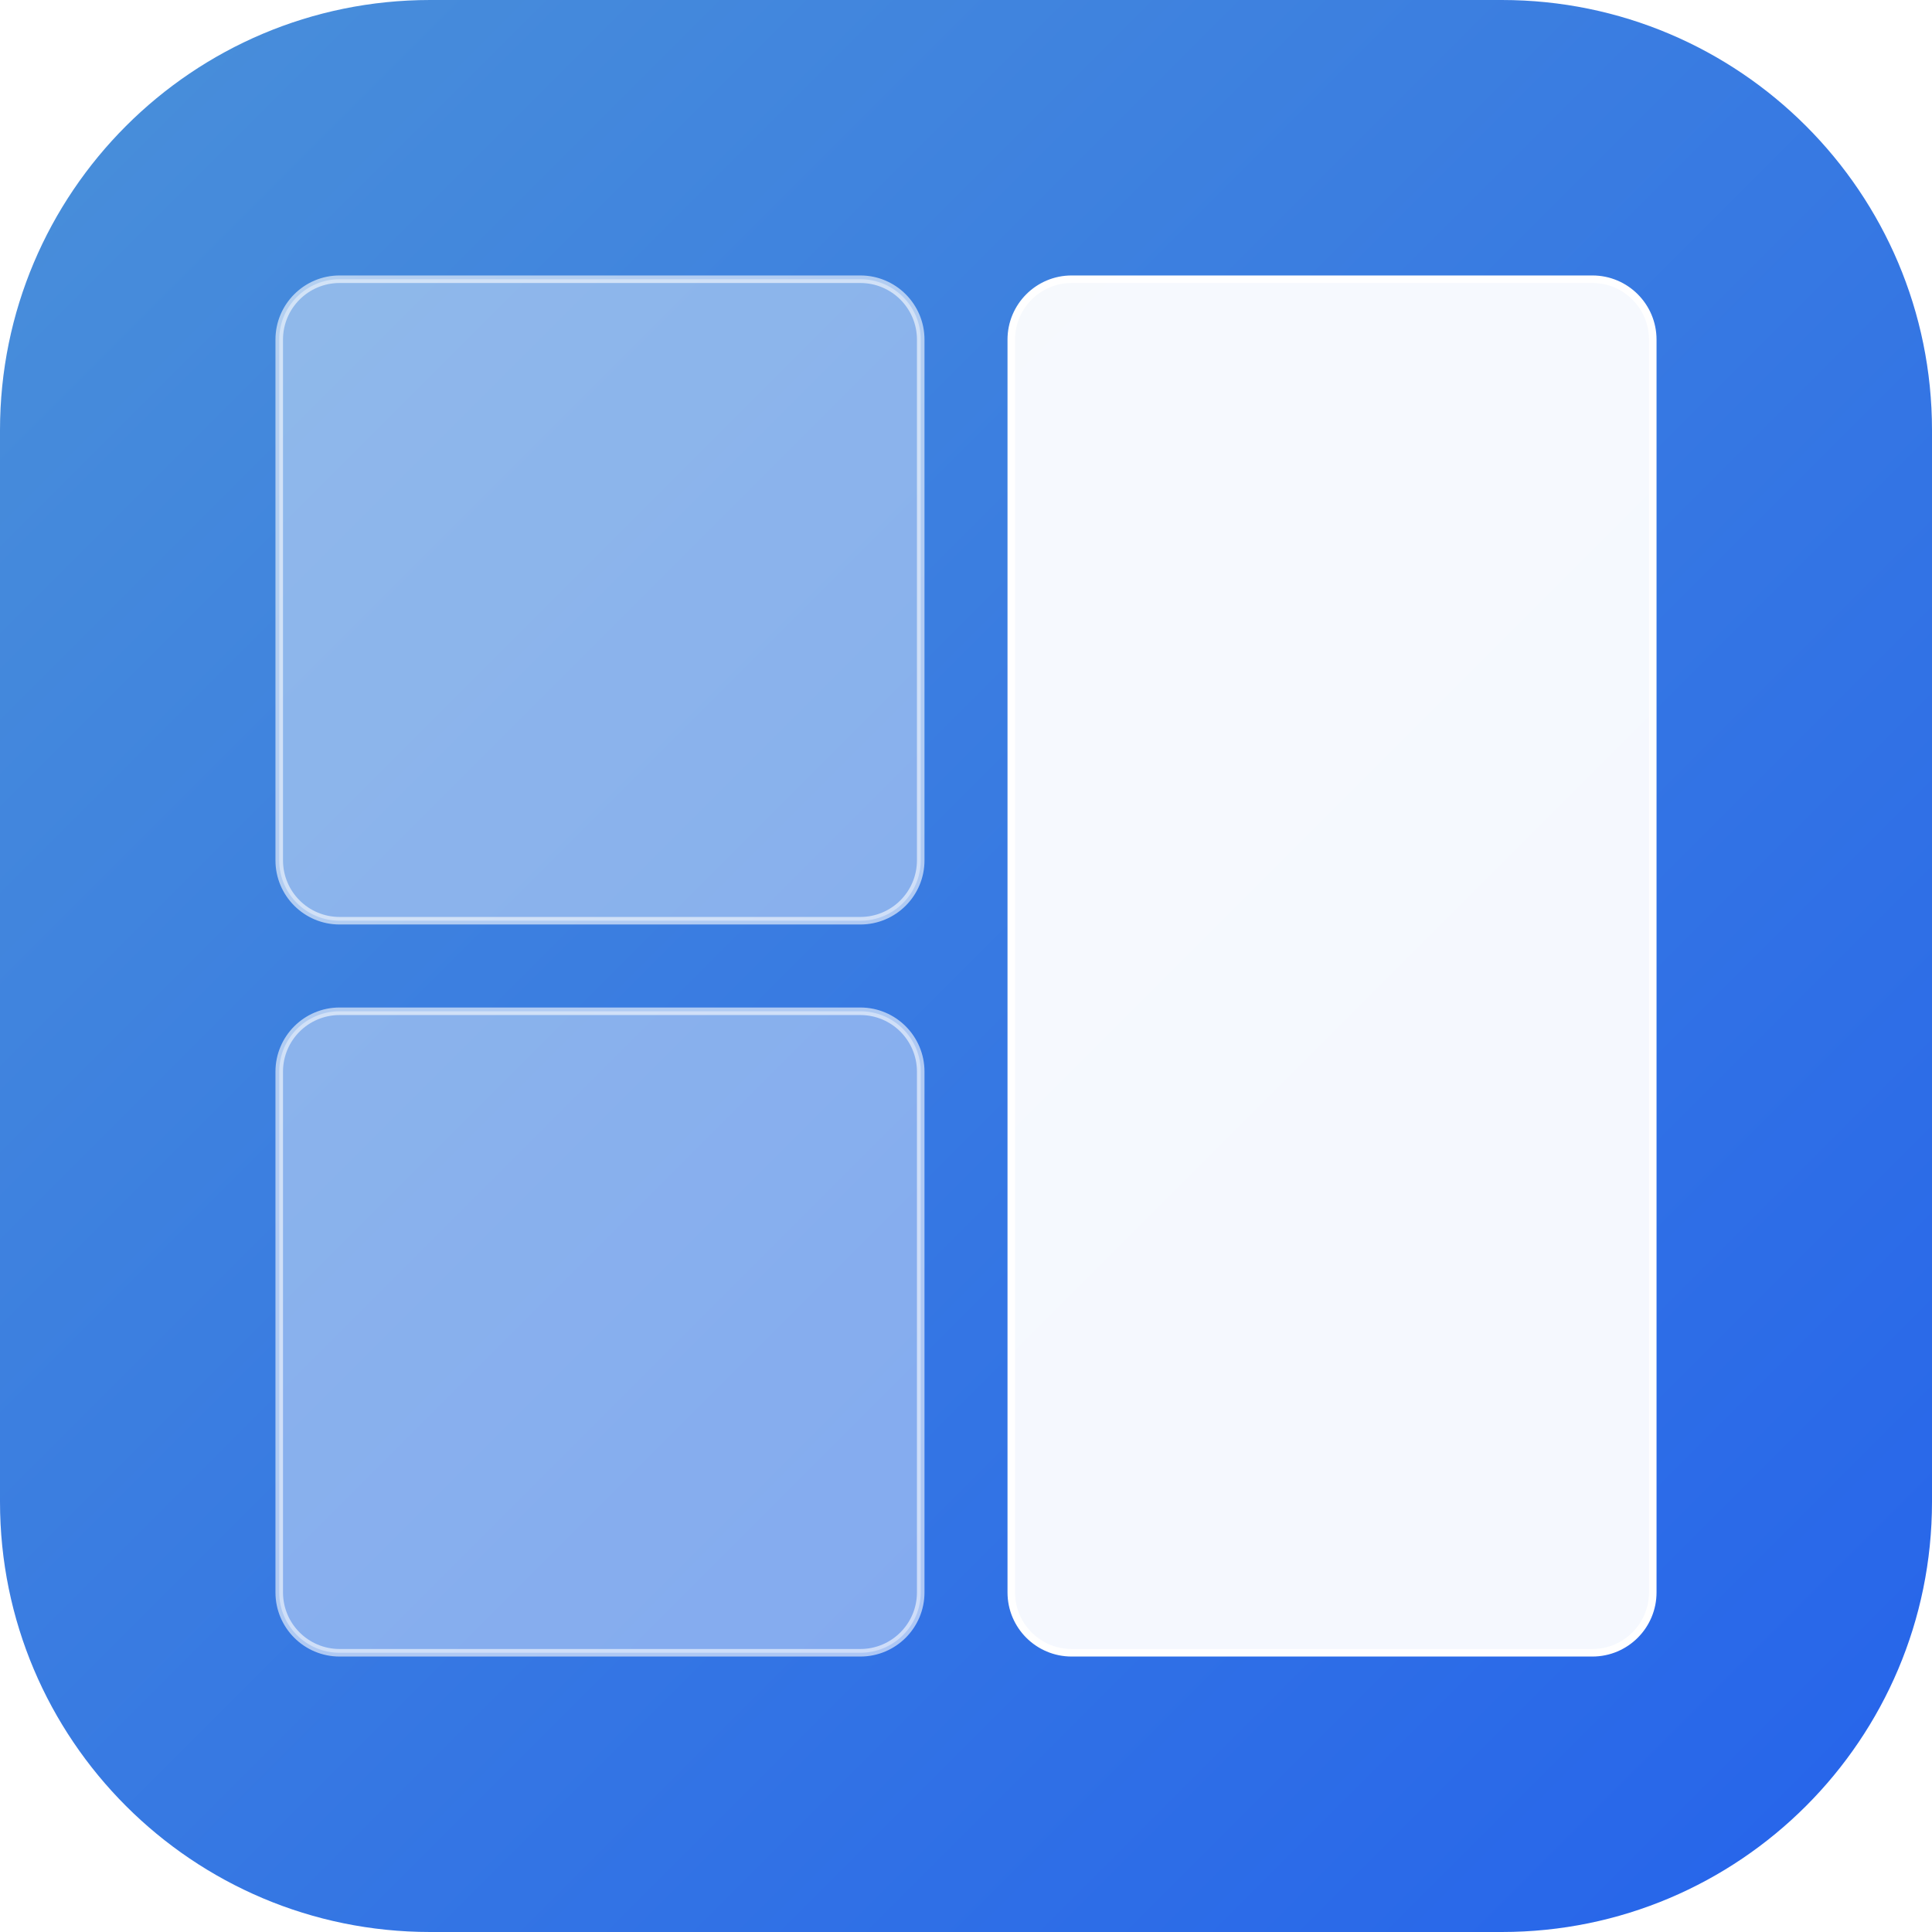
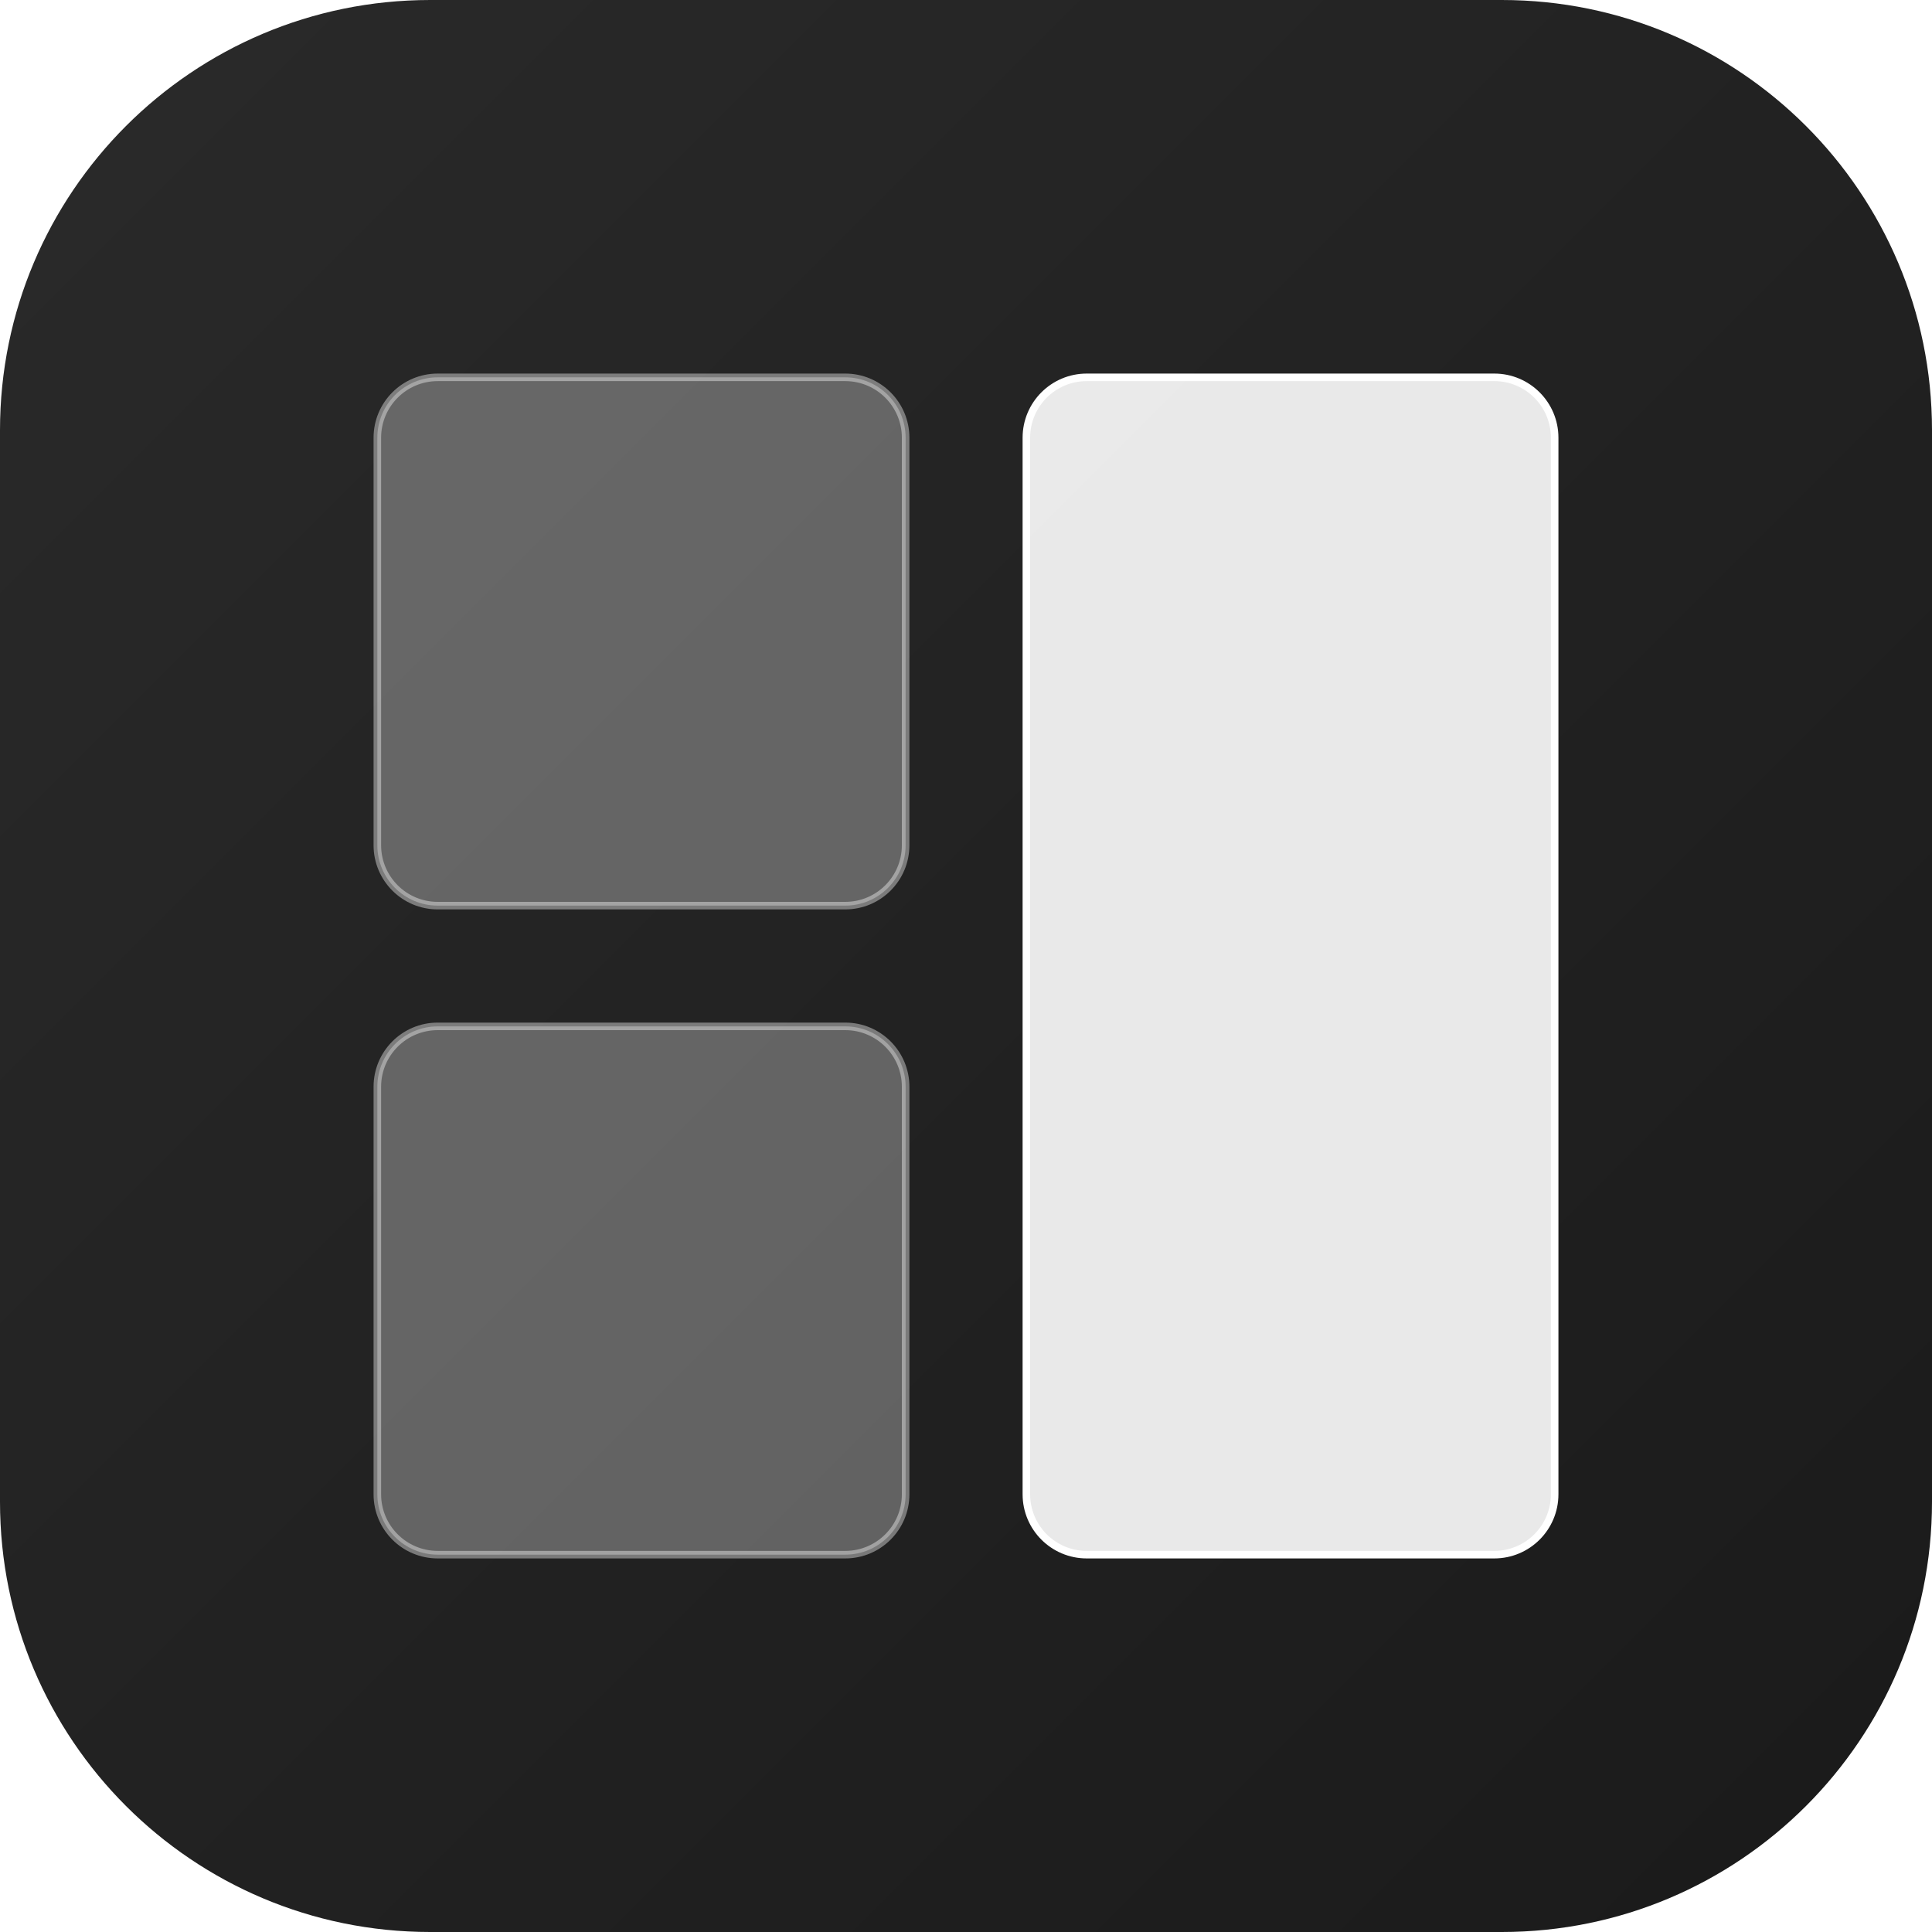
<svg xmlns="http://www.w3.org/2000/svg" viewBox="0 0 1024 1024">
  <defs>
    <linearGradient id="bg" x1="0" y1="0" x2="1" y2="1">
-       <stop offset="0%" stop-color="#4A90D9" />
-       <stop offset="100%" stop-color="#2563EB" />
+       <stop offset="0%" stop-color="#2A2A2A" />
+       <stop offset="100%" stop-color="#1A1A1A" />
    </linearGradient>
  </defs>
  <rect x="0" y="0" width="1024" height="1024" rx="228" ry="228" fill="url(#bg)" />
-   <rect x="148" y="148" width="340" height="340" rx="32" ry="32" fill="rgba(255,255,255,0.4)" stroke="rgba(255,255,255,0.6)" stroke-width="4" />
-   <rect x="148" y="536" width="340" height="340" rx="32" ry="32" fill="rgba(255,255,255,0.4)" stroke="rgba(255,255,255,0.6)" stroke-width="4" />
-   <rect x="536" y="148" width="340" height="728" rx="32" ry="32" fill="rgba(255,255,255,0.95)" stroke="rgba(255,255,255,1)" stroke-width="4" />
+   <rect x="200" y="200" width="280" height="280" rx="32" ry="32" fill="rgba(255,255,255,0.3)" stroke="rgba(255,255,255,0.4)" stroke-width="4" />
+   <rect x="200" y="544" width="280" height="280" rx="32" ry="32" fill="rgba(255,255,255,0.3)" stroke="rgba(255,255,255,0.4)" stroke-width="4" />
+   <rect x="544" y="200" width="280" height="624" rx="32" ry="32" fill="rgba(255,255,255,0.9)" stroke="rgba(255,255,255,1)" stroke-width="4" />
</svg>
